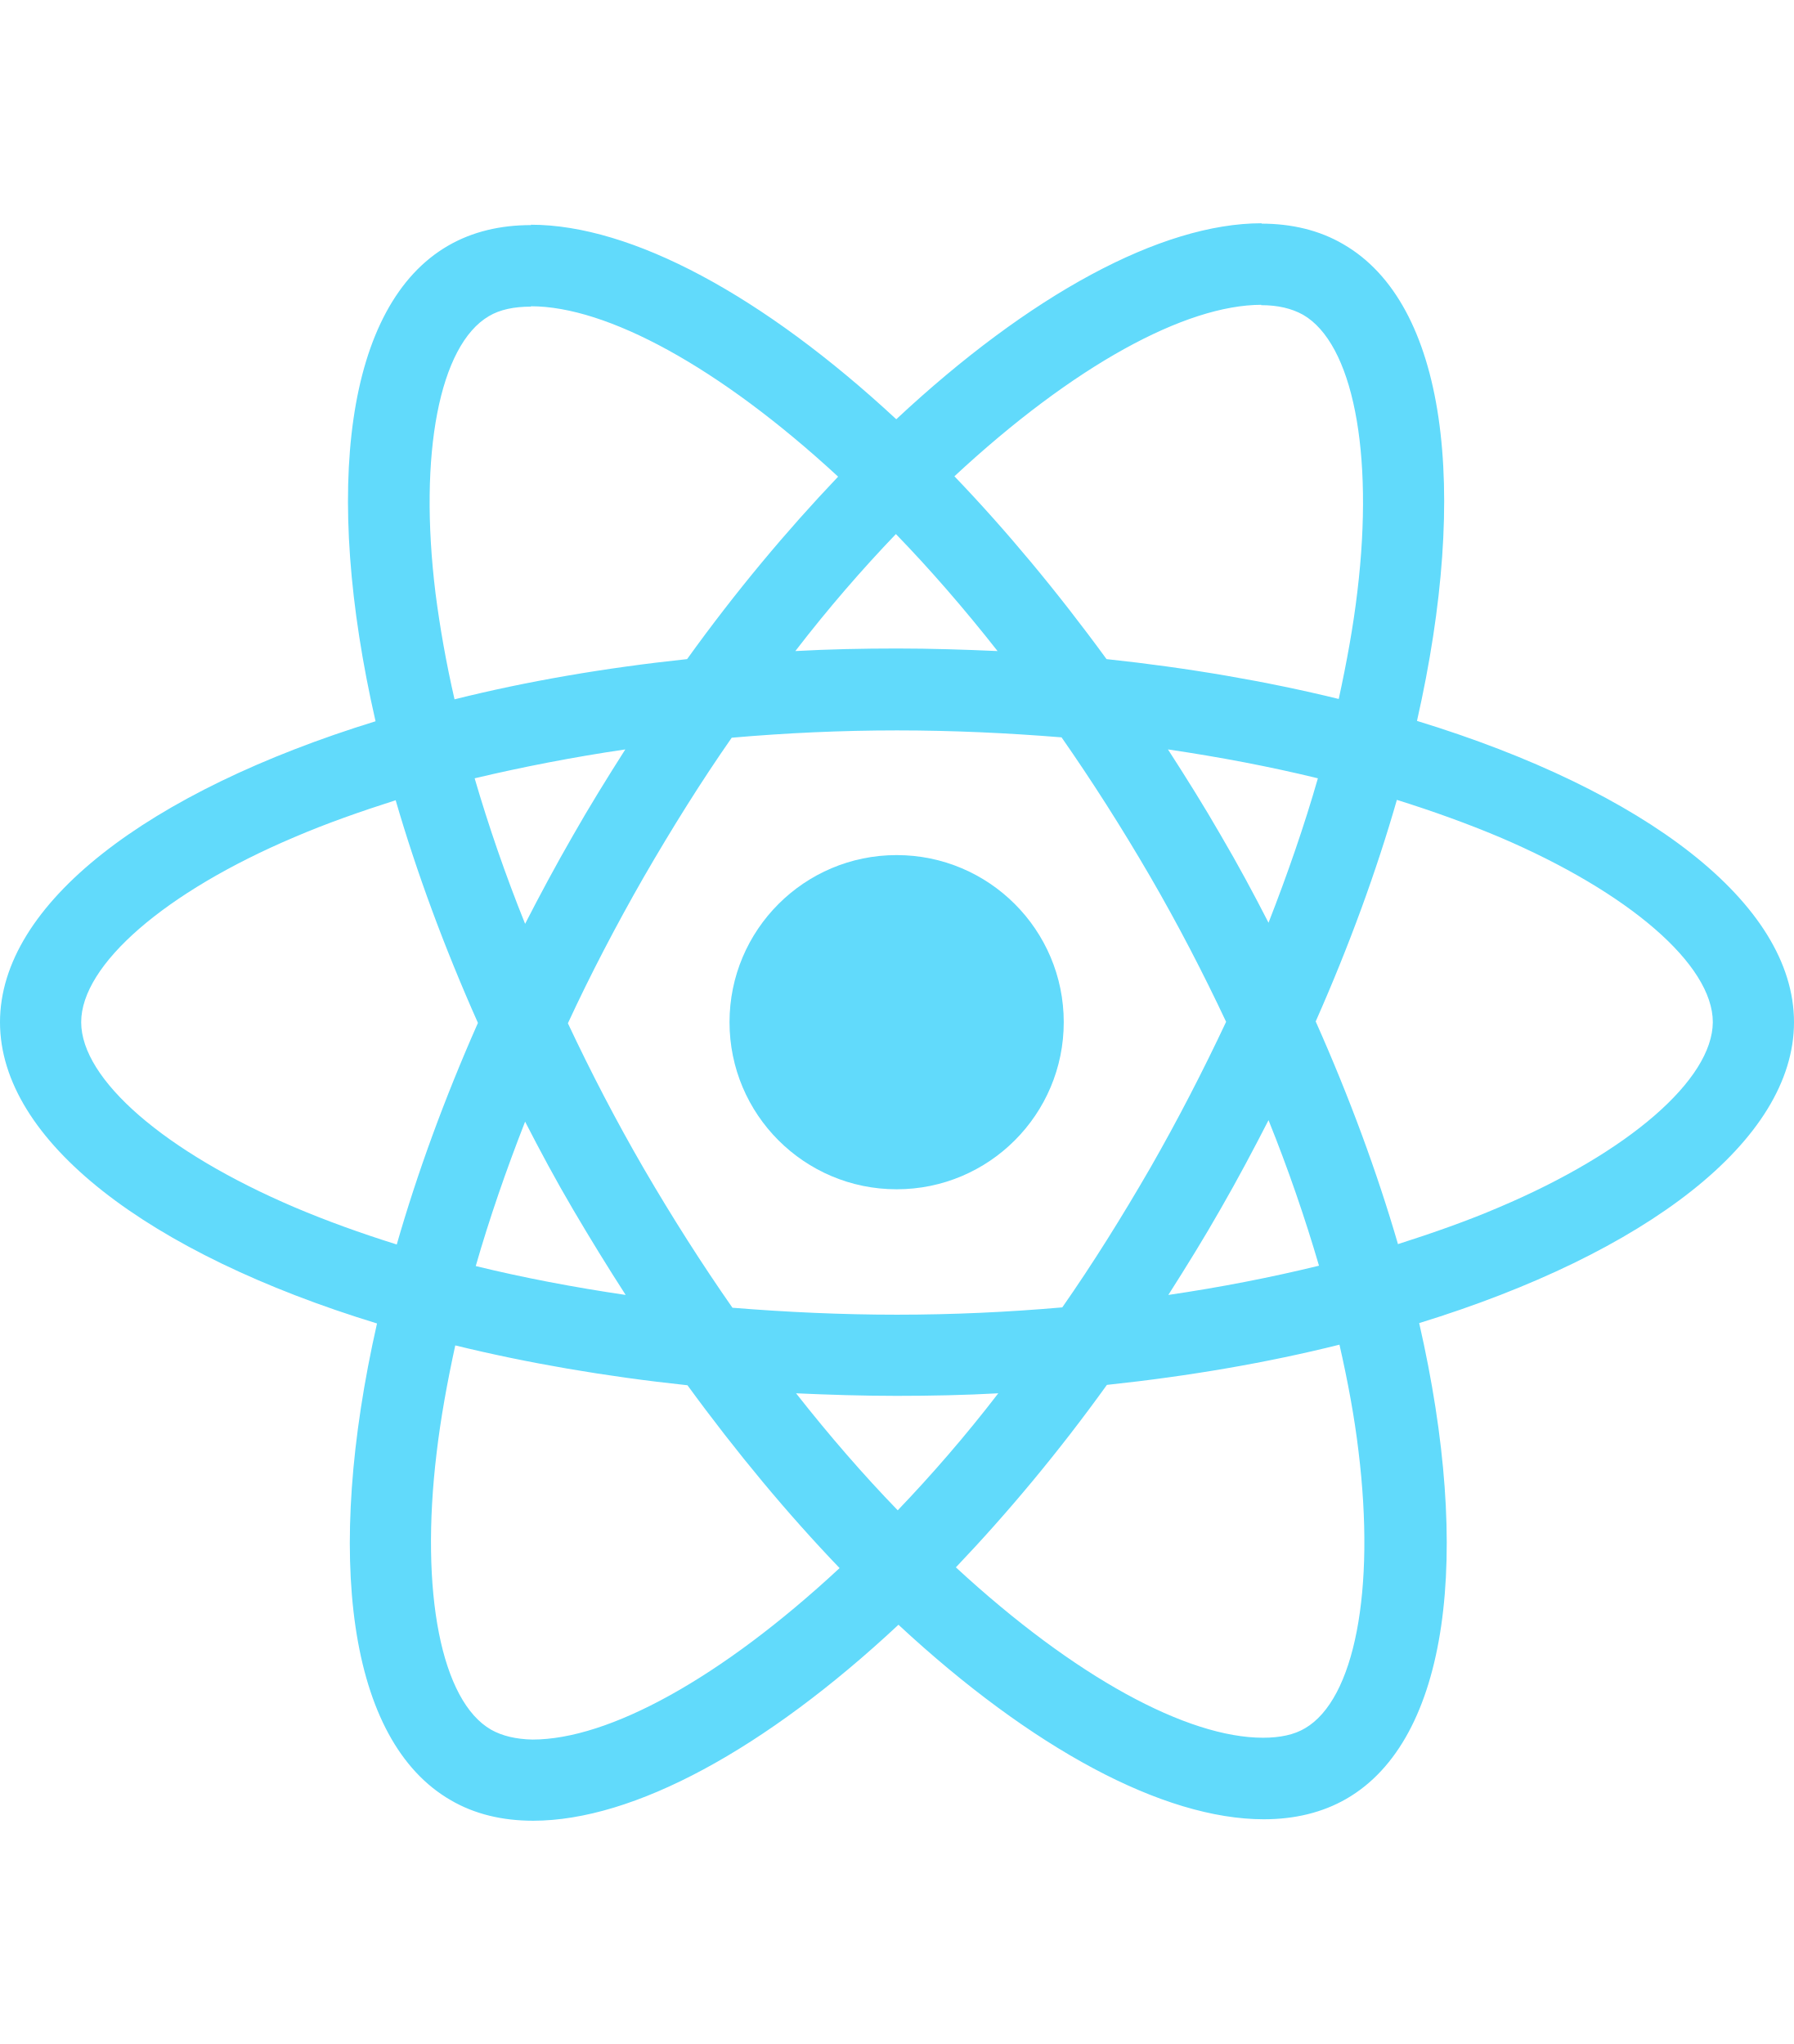
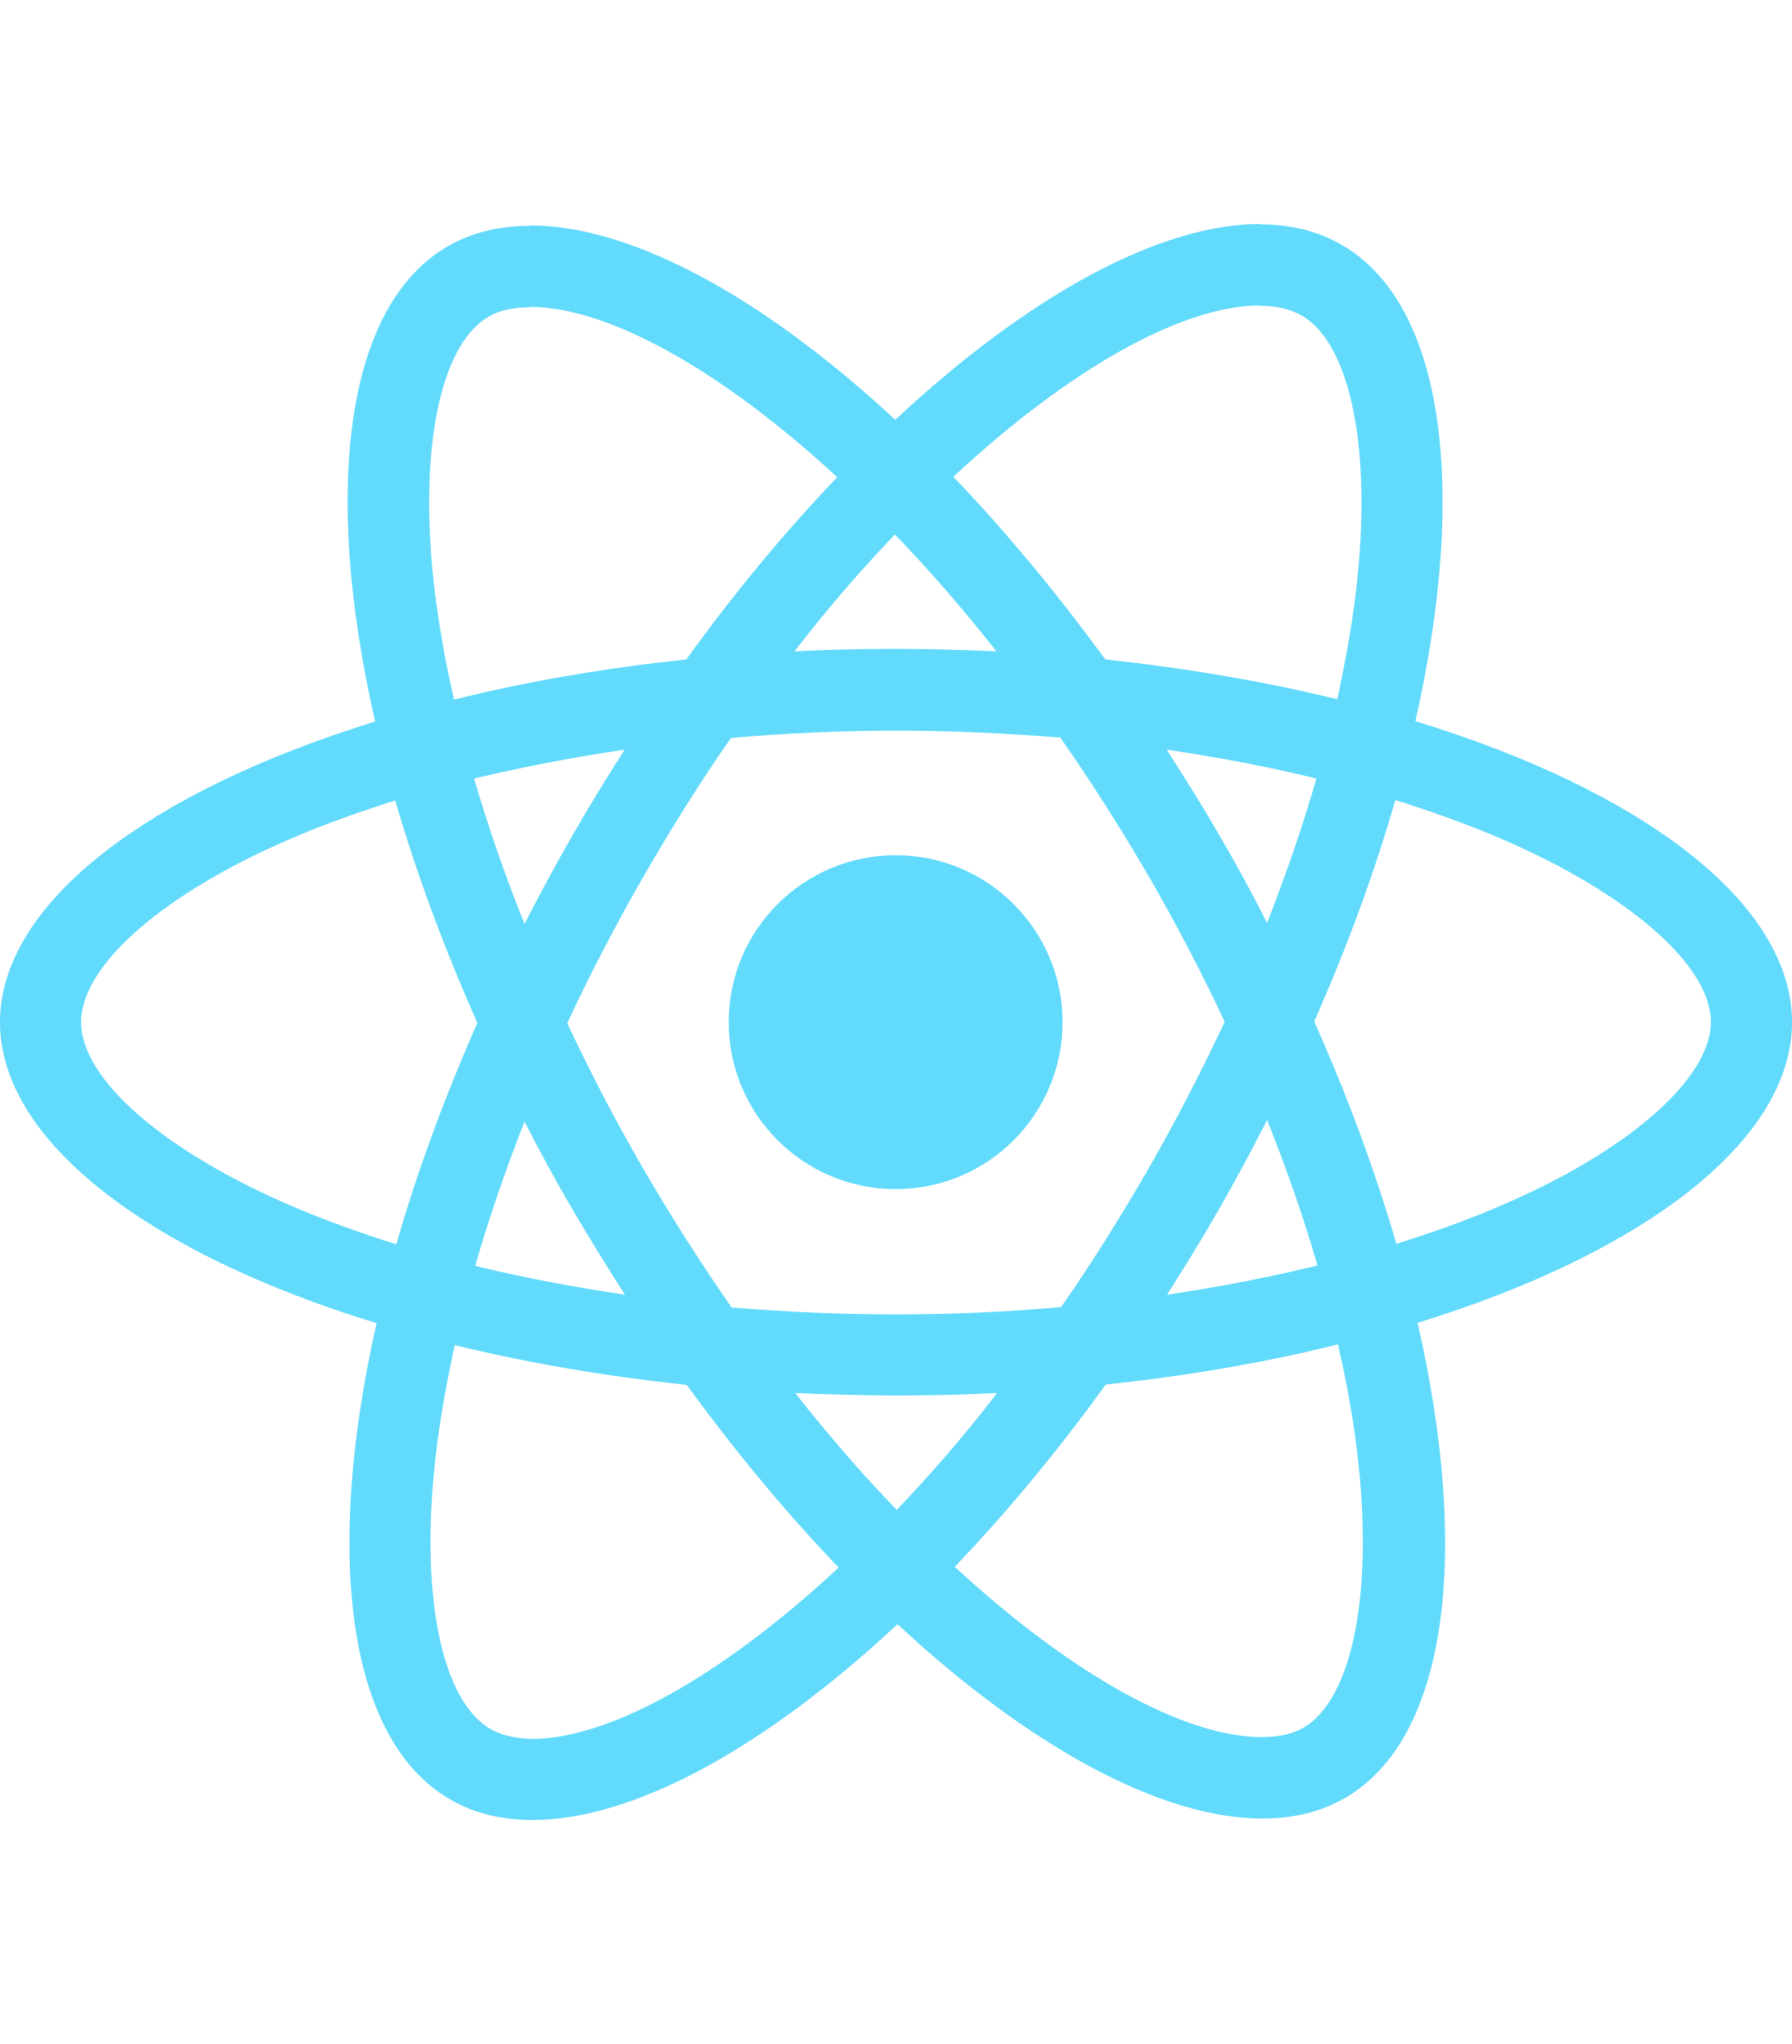
- <svg xmlns="http://www.w3.org/2000/svg" height="2500" viewBox="175.7 78 490.6 436.9" width="2194">
+ <svg xmlns="http://www.w3.org/2000/svg" height="625" viewBox="175.7 78 490.6 436.9" width="548">
  <g fill="#61dafb">
    <path d="m666.3 296.5c0-32.5-40.7-63.3-103.1-82.4 14.4-63.6 8-114.2-20.2-130.4-6.5-3.8-14.1-5.6-22.4-5.6v22.3c4.6 0 8.3.9 11.4 2.6 13.6 7.8 19.5 37.5 14.9 75.7-1.1 9.4-2.9 19.3-5.1 29.4-19.6-4.8-41-8.5-63.5-10.9-13.5-18.5-27.5-35.3-41.6-50 32.6-30.3 63.2-46.9 84-46.9v-22.3c-27.5 0-63.5 19.6-99.9 53.6-36.4-33.8-72.4-53.2-99.9-53.2v22.3c20.7 0 51.4 16.5 84 46.6-14 14.7-28 31.4-41.3 49.9-22.6 2.4-44 6.1-63.6 11-2.3-10-4-19.7-5.2-29-4.7-38.2 1.1-67.9 14.6-75.8 3-1.8 6.9-2.6 11.5-2.6v-22.3c-8.4 0-16 1.8-22.6 5.6-28.1 16.2-34.4 66.7-19.9 130.1-62.2 19.2-102.7 49.9-102.7 82.3 0 32.5 40.7 63.3 103.1 82.4-14.4 63.6-8 114.2 20.2 130.4 6.5 3.8 14.1 5.6 22.5 5.6 27.5 0 63.5-19.6 99.9-53.6 36.4 33.8 72.4 53.2 99.9 53.2 8.4 0 16-1.8 22.6-5.6 28.1-16.2 34.4-66.7 19.9-130.1 62-19.1 102.5-49.9 102.5-82.3zm-130.2-66.7c-3.7 12.9-8.3 26.2-13.5 39.5-4.1-8-8.4-16-13.1-24-4.6-8-9.5-15.8-14.4-23.4 14.2 2.1 27.9 4.7 41 7.9zm-45.8 106.5c-7.8 13.5-15.8 26.3-24.1 38.2-14.9 1.3-30 2-45.2 2-15.1 0-30.2-.7-45-1.9-8.3-11.9-16.4-24.6-24.2-38-7.6-13.1-14.5-26.4-20.8-39.8 6.2-13.4 13.2-26.8 20.7-39.9 7.8-13.5 15.8-26.3 24.1-38.2 14.9-1.3 30-2 45.2-2 15.1 0 30.2.7 45 1.9 8.3 11.9 16.4 24.6 24.2 38 7.6 13.1 14.5 26.4 20.8 39.8-6.3 13.4-13.2 26.8-20.7 39.9zm32.3-13c5.4 13.4 10 26.8 13.8 39.8-13.1 3.2-26.9 5.9-41.2 8 4.9-7.7 9.8-15.6 14.4-23.7 4.6-8 8.9-16.1 13-24.1zm-101.4 106.7c-9.3-9.6-18.6-20.3-27.8-32 9 .4 18.2.7 27.5.7 9.4 0 18.7-.2 27.8-.7-9 11.7-18.3 22.4-27.5 32zm-74.4-58.9c-14.2-2.1-27.9-4.7-41-7.9 3.7-12.9 8.3-26.2 13.5-39.5 4.1 8 8.4 16 13.1 24s9.5 15.8 14.4 23.4zm73.9-208.1c9.3 9.6 18.6 20.3 27.8 32-9-.4-18.2-.7-27.5-.7-9.4 0-18.7.2-27.8.7 9-11.7 18.3-22.4 27.5-32zm-74 58.9c-4.9 7.7-9.8 15.6-14.4 23.7-4.6 8-8.9 16-13 24-5.4-13.4-10-26.8-13.8-39.8 13.1-3.1 26.9-5.8 41.2-7.9zm-90.5 125.2c-35.4-15.1-58.3-34.9-58.3-50.6s22.9-35.6 58.3-50.6c8.6-3.7 18-7 27.7-10.1 5.7 19.6 13.2 40 22.5 60.9-9.2 20.8-16.6 41.1-22.2 60.6-9.9-3.1-19.3-6.5-28-10.2zm53.8 142.9c-13.6-7.8-19.5-37.5-14.9-75.7 1.1-9.4 2.9-19.3 5.1-29.4 19.6 4.8 41 8.5 63.5 10.9 13.5 18.5 27.5 35.3 41.6 50-32.6 30.3-63.2 46.9-84 46.9-4.5-.1-8.3-1-11.3-2.7zm237.2-76.2c4.7 38.2-1.1 67.9-14.6 75.8-3 1.8-6.9 2.6-11.5 2.6-20.7 0-51.4-16.5-84-46.6 14-14.7 28-31.4 41.3-49.9 22.6-2.4 44-6.1 63.6-11 2.3 10.1 4.1 19.8 5.2 29.1zm38.5-66.7c-8.6 3.7-18 7-27.7 10.1-5.7-19.6-13.2-40-22.5-60.9 9.2-20.8 16.6-41.1 22.2-60.6 9.9 3.1 19.3 6.5 28.1 10.2 35.4 15.1 58.3 34.9 58.3 50.6-.1 15.7-23 35.6-58.4 50.6z" />
    <circle cx="420.9" cy="296.5" r="45.7" />
  </g>
</svg>
